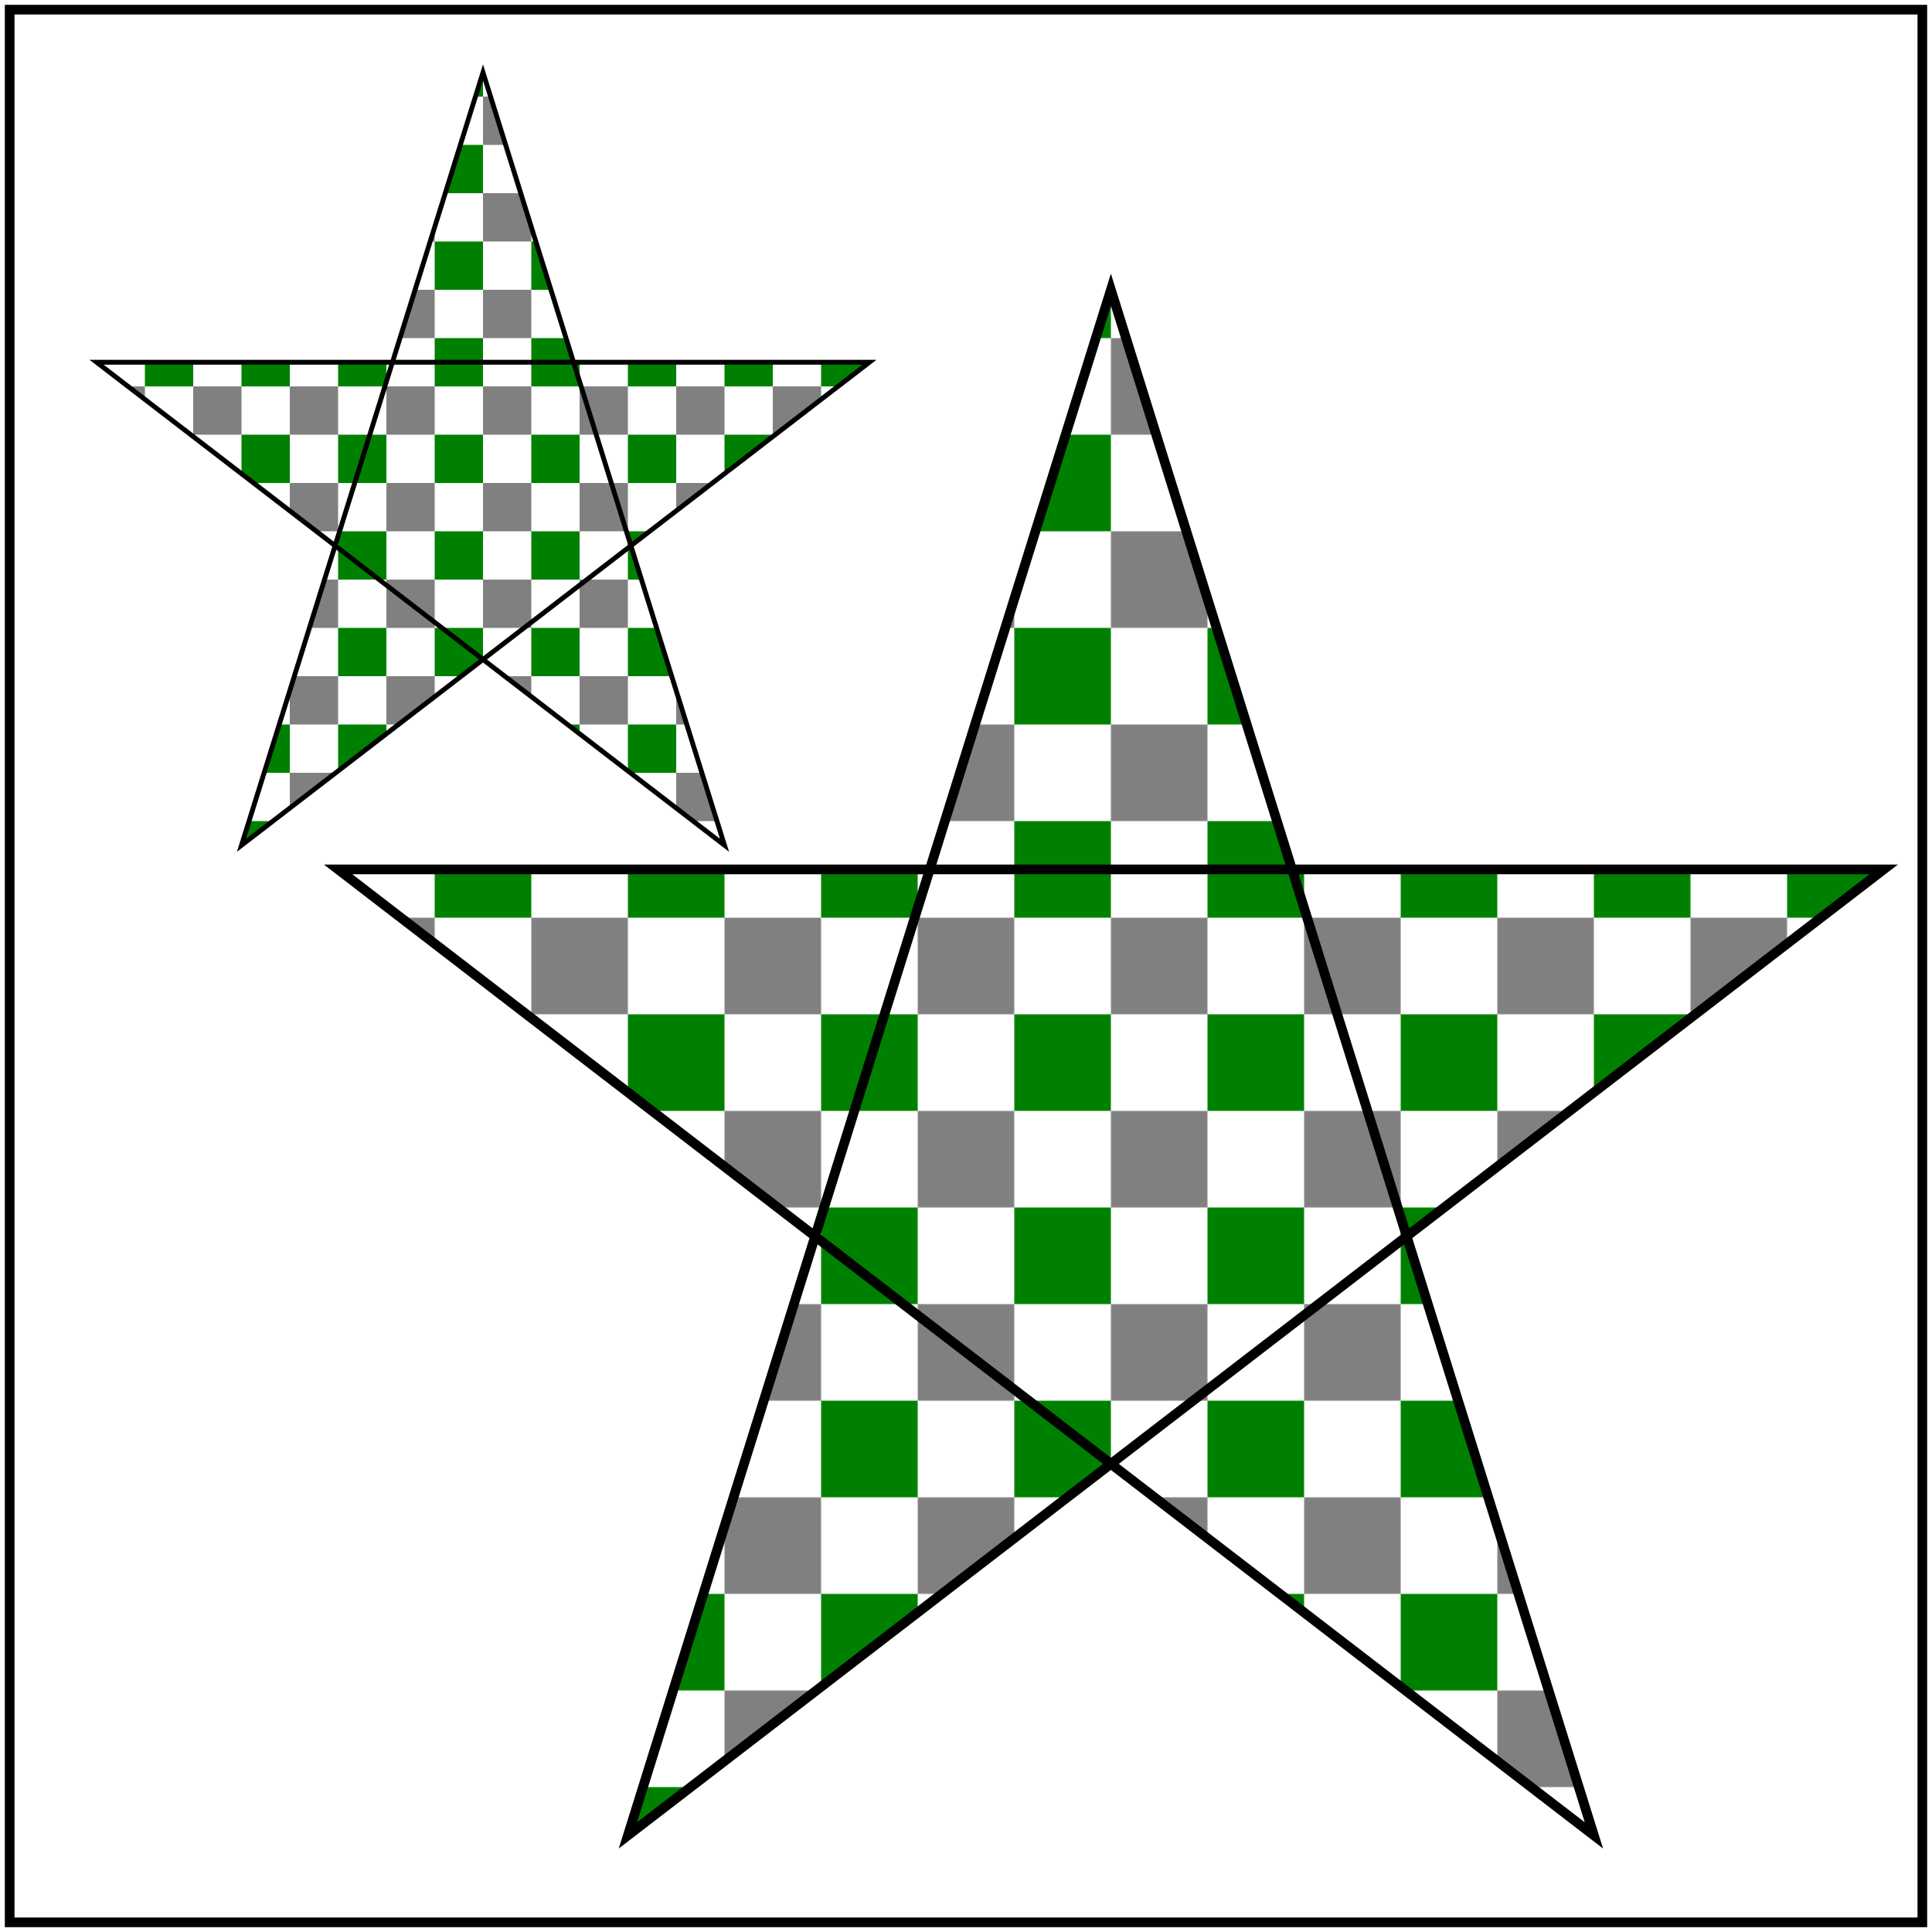
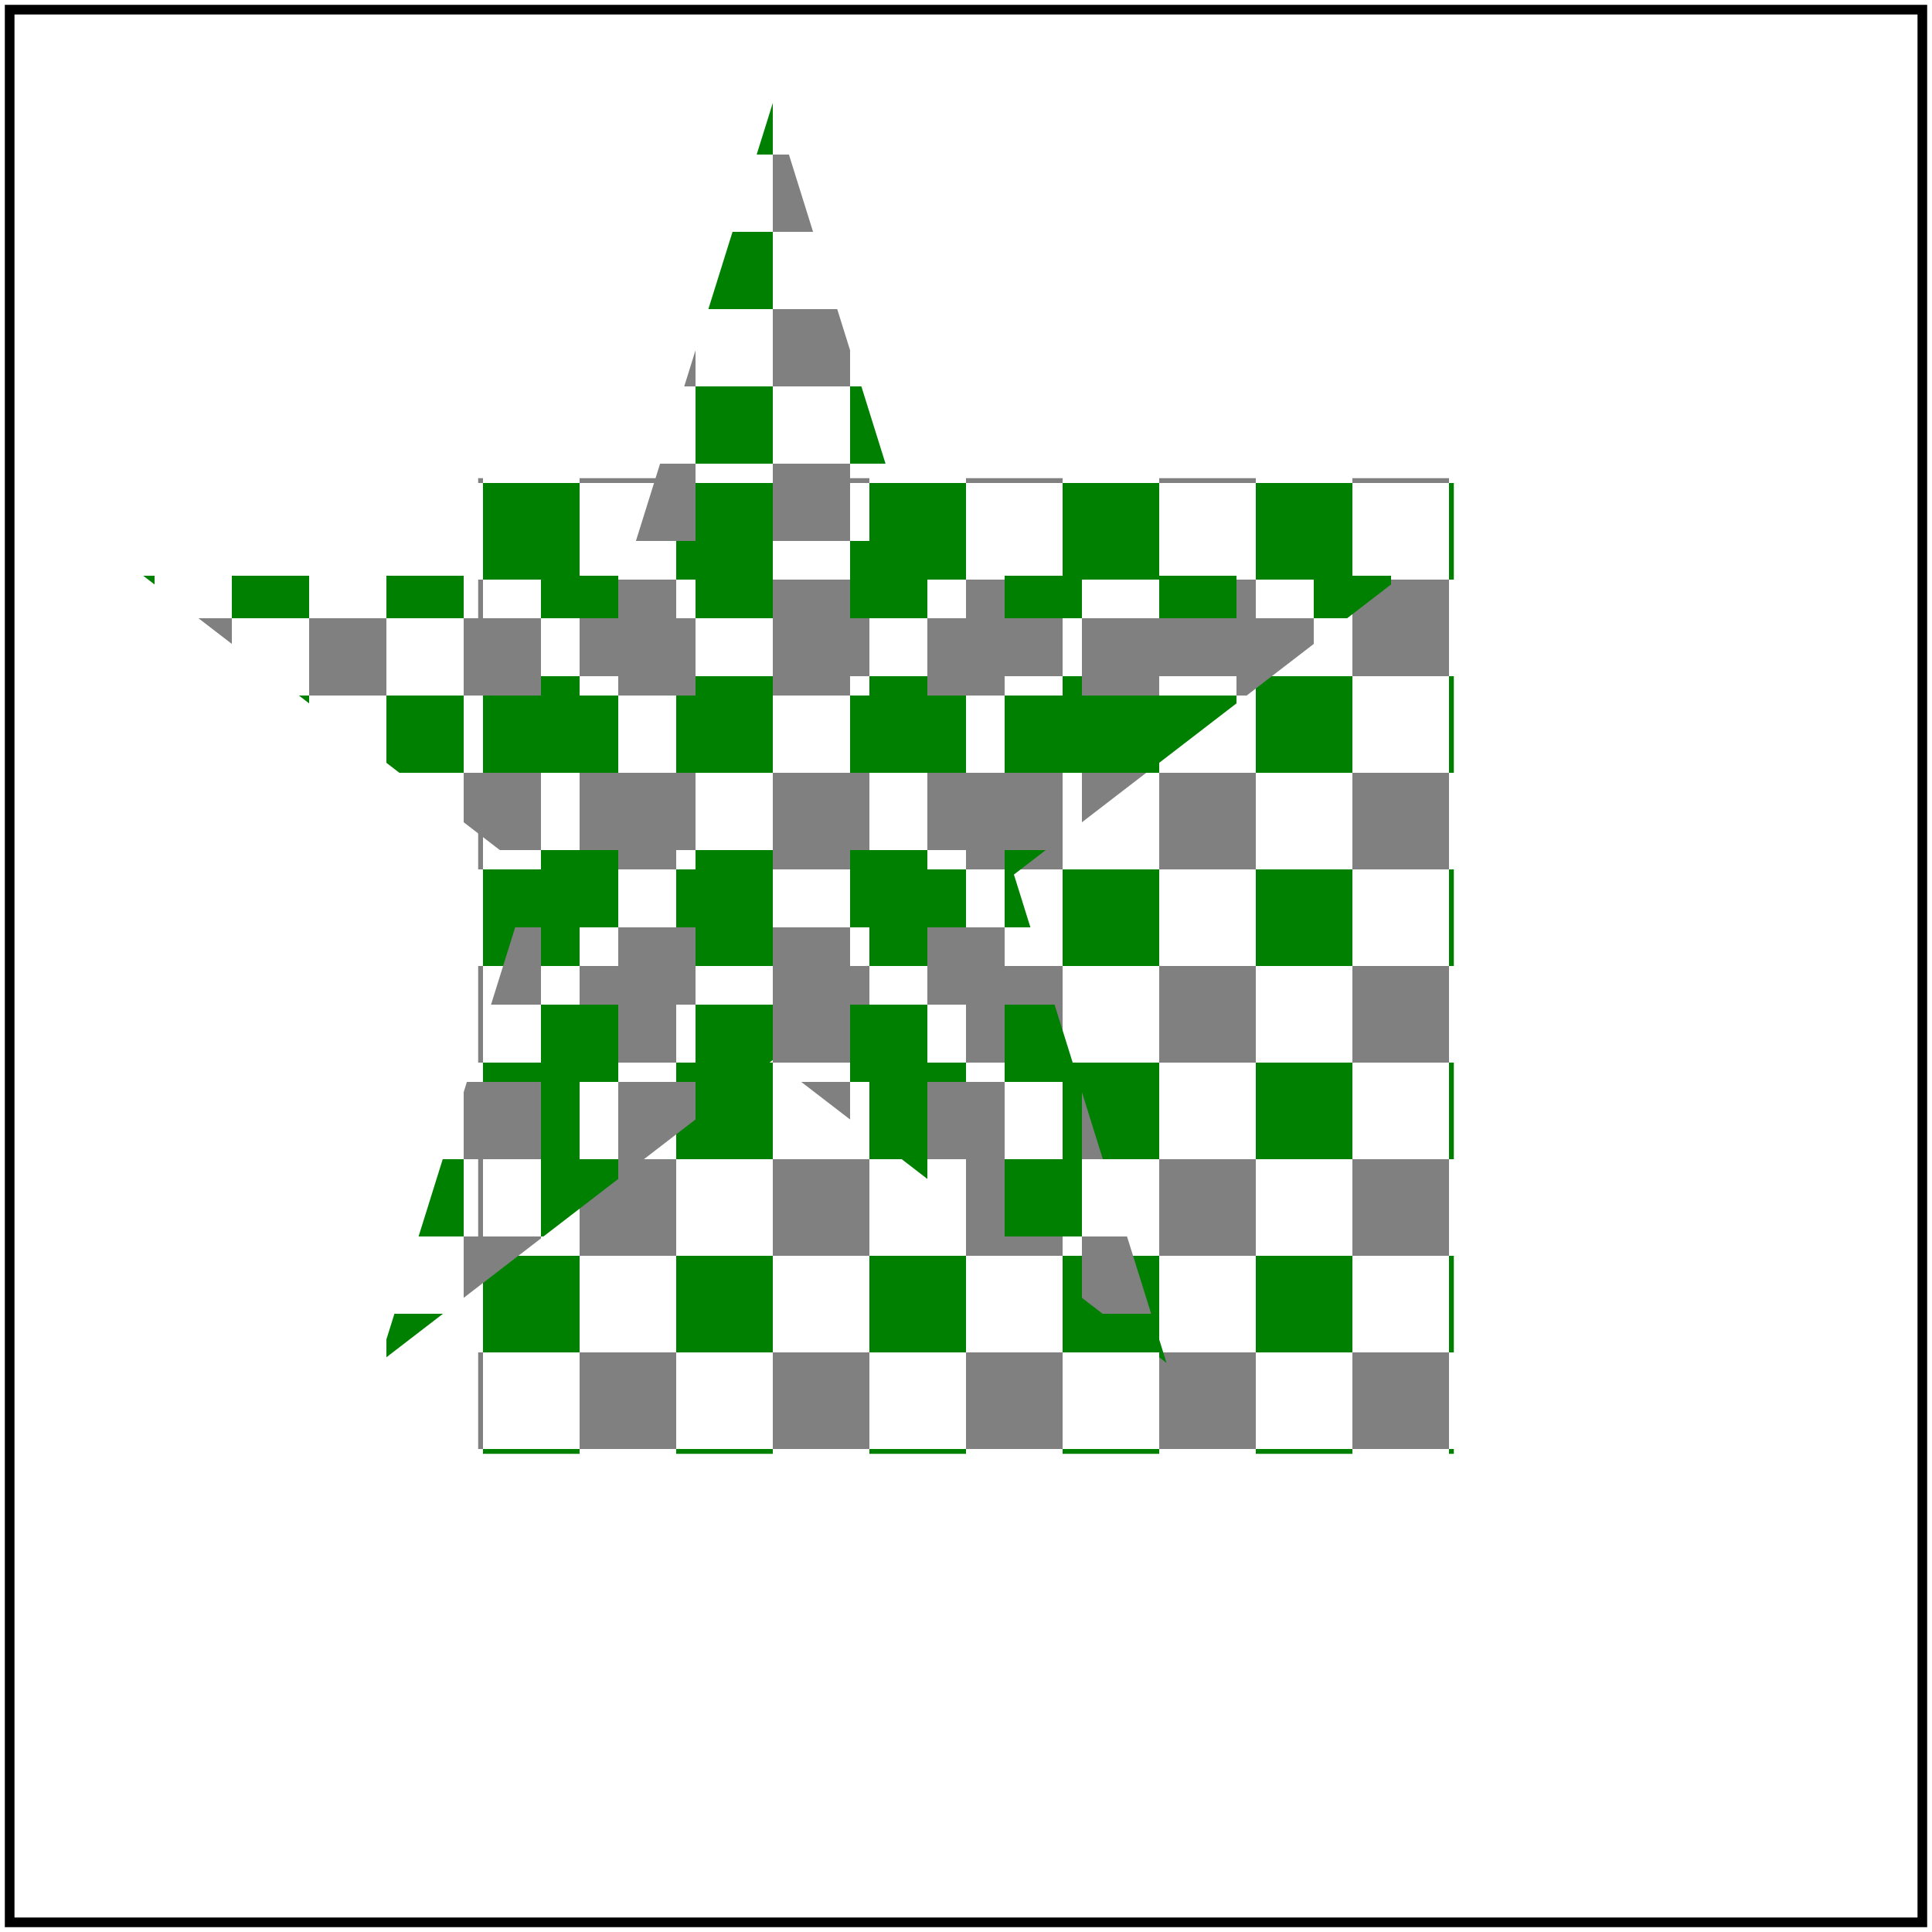
<svg xmlns="http://www.w3.org/2000/svg" xmlns:xlink="http://www.w3.org/1999/xlink" id="svg1" viewBox="0 0 200 200">
  <pattern id="patt1" patternUnits="userSpaceOnUse" width="20" height="20">
    <rect id="rect1" x="0" y="0" width="10" height="10" fill="grey" />
    <rect id="rect2" x="10" y="10" width="10" height="10" fill="green" />
  </pattern>
  <defs id="defs1">
    <g id="g1">
-       <path id="path1" transform-origin="100 100" transform="scale(0.5)" fill="context-fill" d="M 100 15 l 50 160 l -130 -100 l 160 0 l -130 100 Z" />
-       <path id="path1" transform-origin="100 100" transform="rotate(90)" fill="context-fill" d="M 100 15 l 50 160 l -130 -100 l 160 0 l -130 100 Z" />
-       <path id="path1" transform-origin="100 100" transform="translate(15 15)" fill="context-fill" d="M 100 15 l 50 160 l -130 -100 l 160 0 l -130 100 Z" />
+       <rect x="50" y="50" width="100" height="100" fill="context-fill" stroke="context-stroke" />
+       <path id="path1" transform-origin="100 100" transform="rotate(90)" fill="context-fill" stroke="context-stroke" d="M 100 15 l 50 160 l -130 -100 l 160 0 l -130 100 Z" />
+       <path id="path1" transform-origin="100 100" transform="scale(0.8 0.8)" fill="context-fill" stroke="context-stroke" d="M 100 15 l 50 160 l -130 -100 l 160 0 l -130 100 Z" />
    </g>
  </defs>
-   <use id="use1" xlink:href="#g1" fill="url(#patt1)" stroke="black" />
+   <use id="use1" xlink:href="#g1" fill="url(#patt1)" stroke="url(#patt1)" />
  <rect id="frame" x="1" y="1" width="198" height="198" fill="none" stroke="black" />
</svg>
